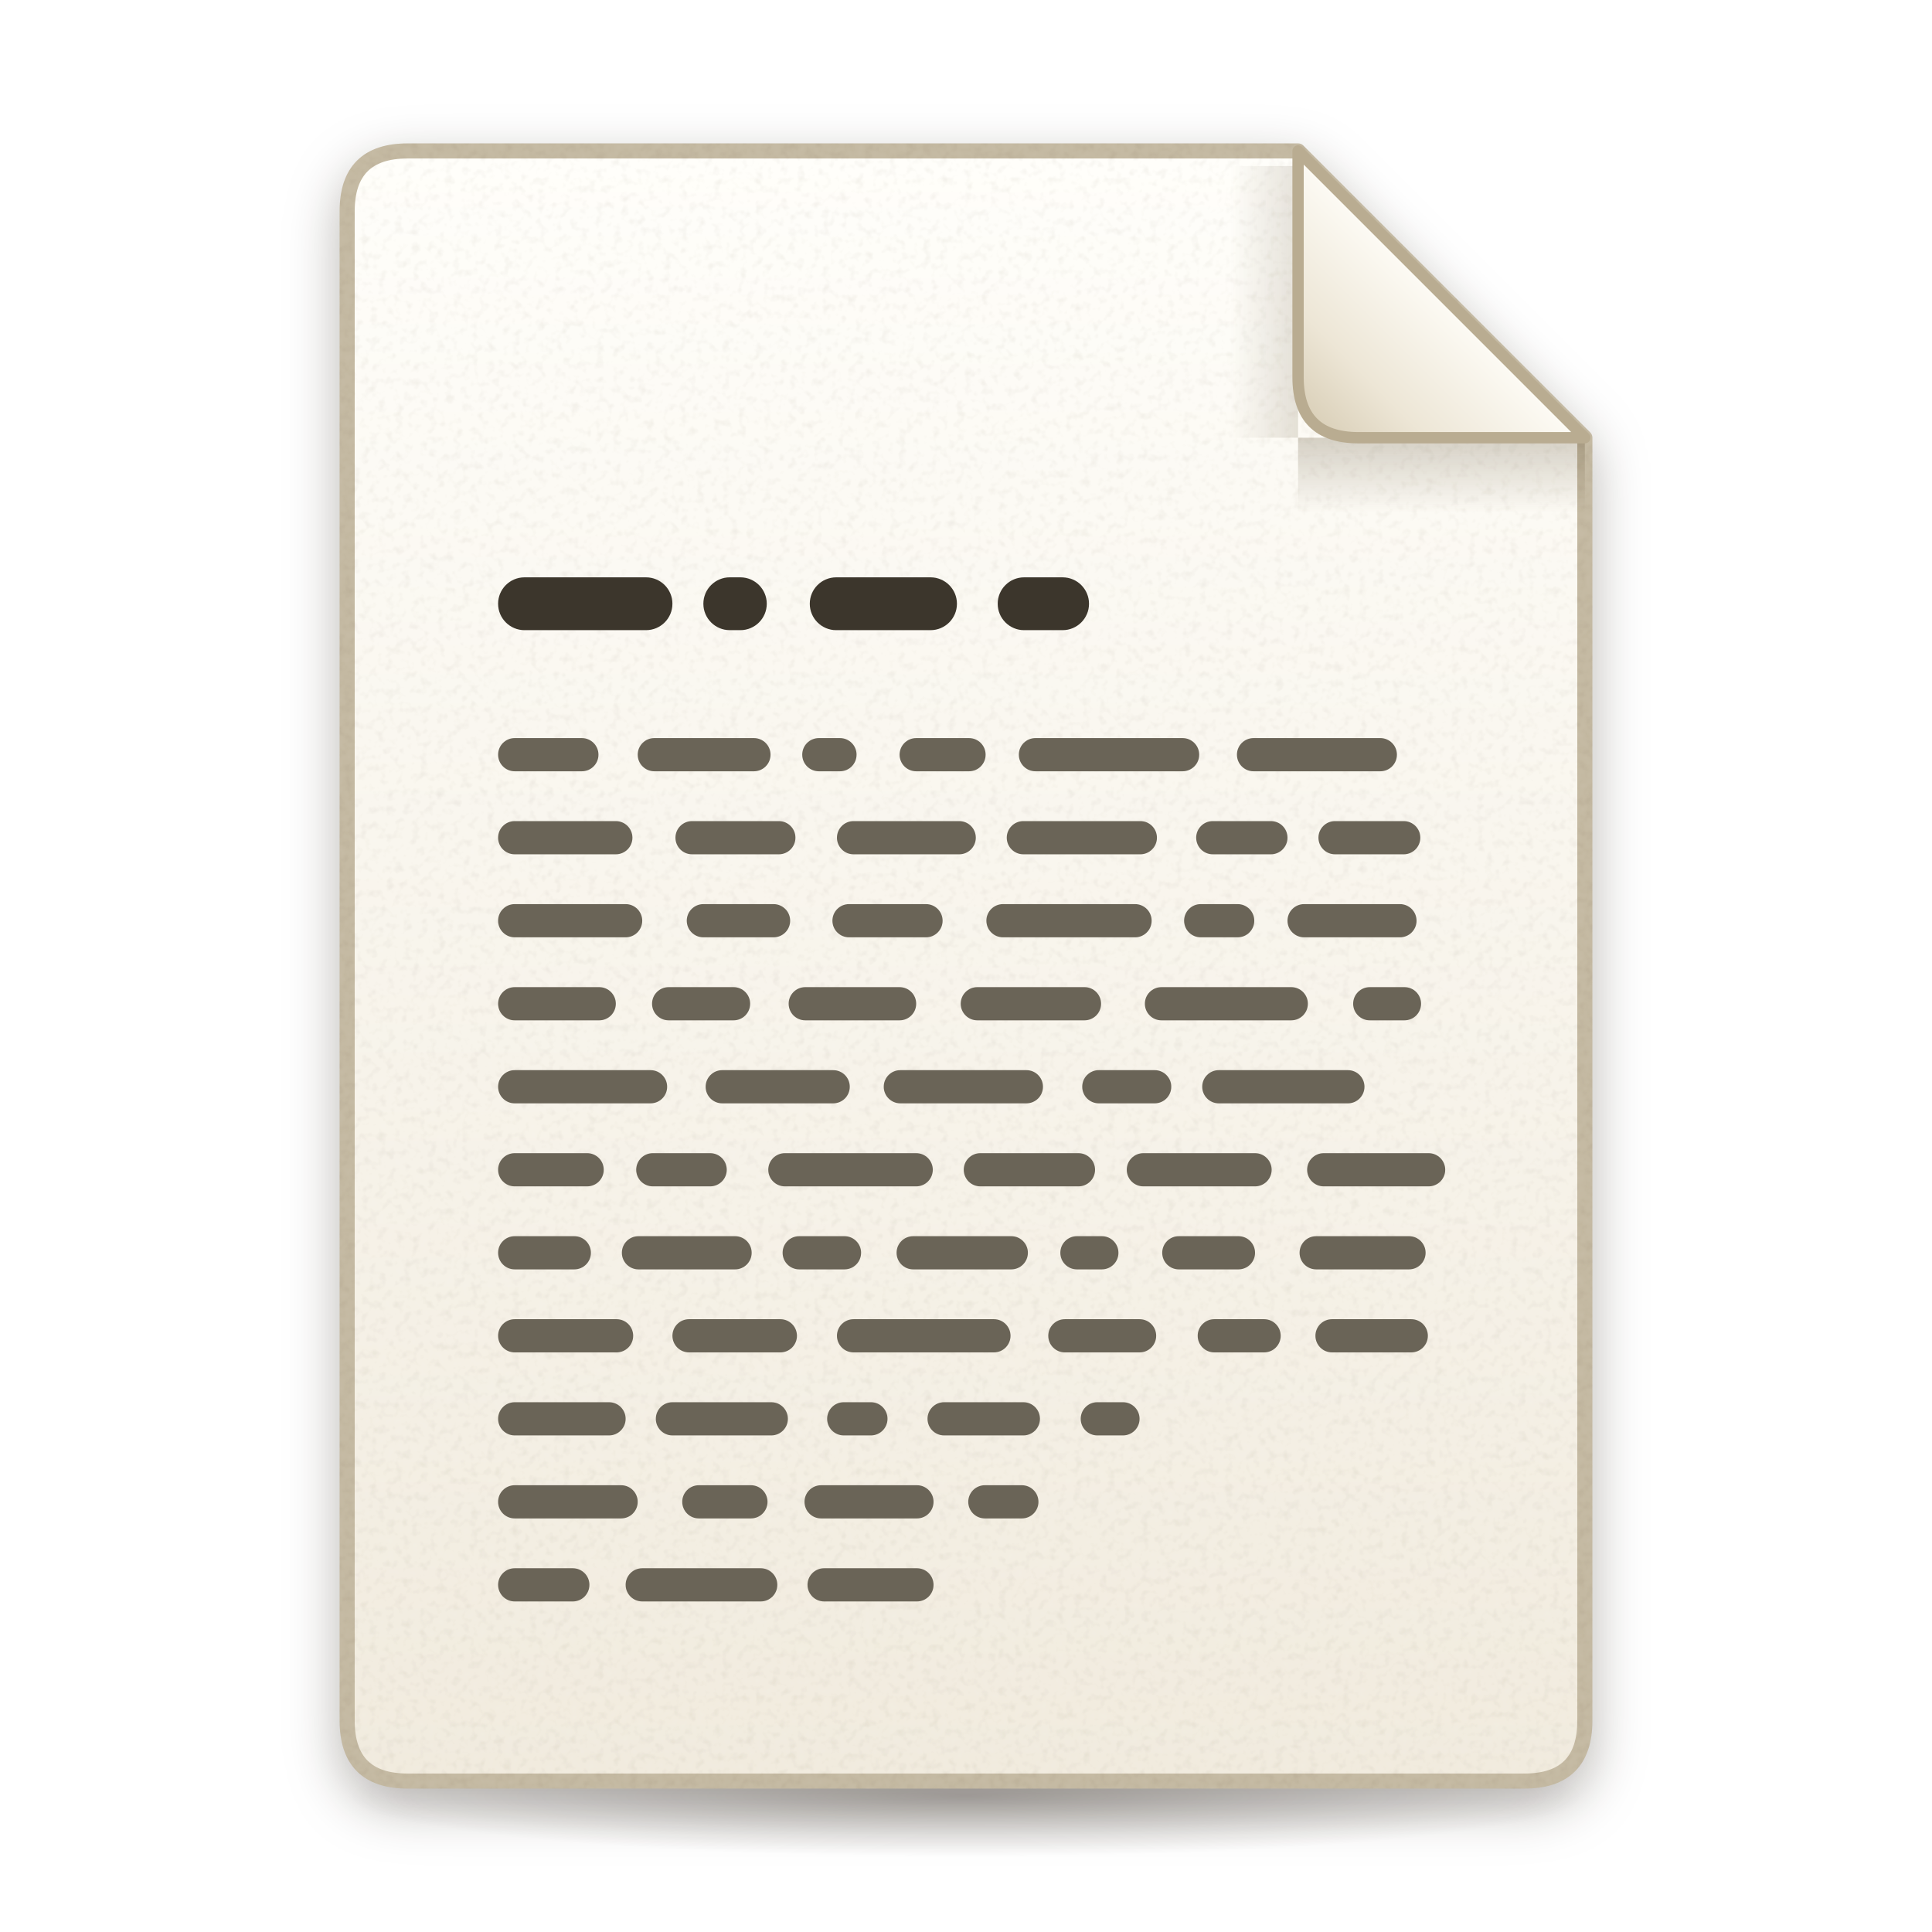
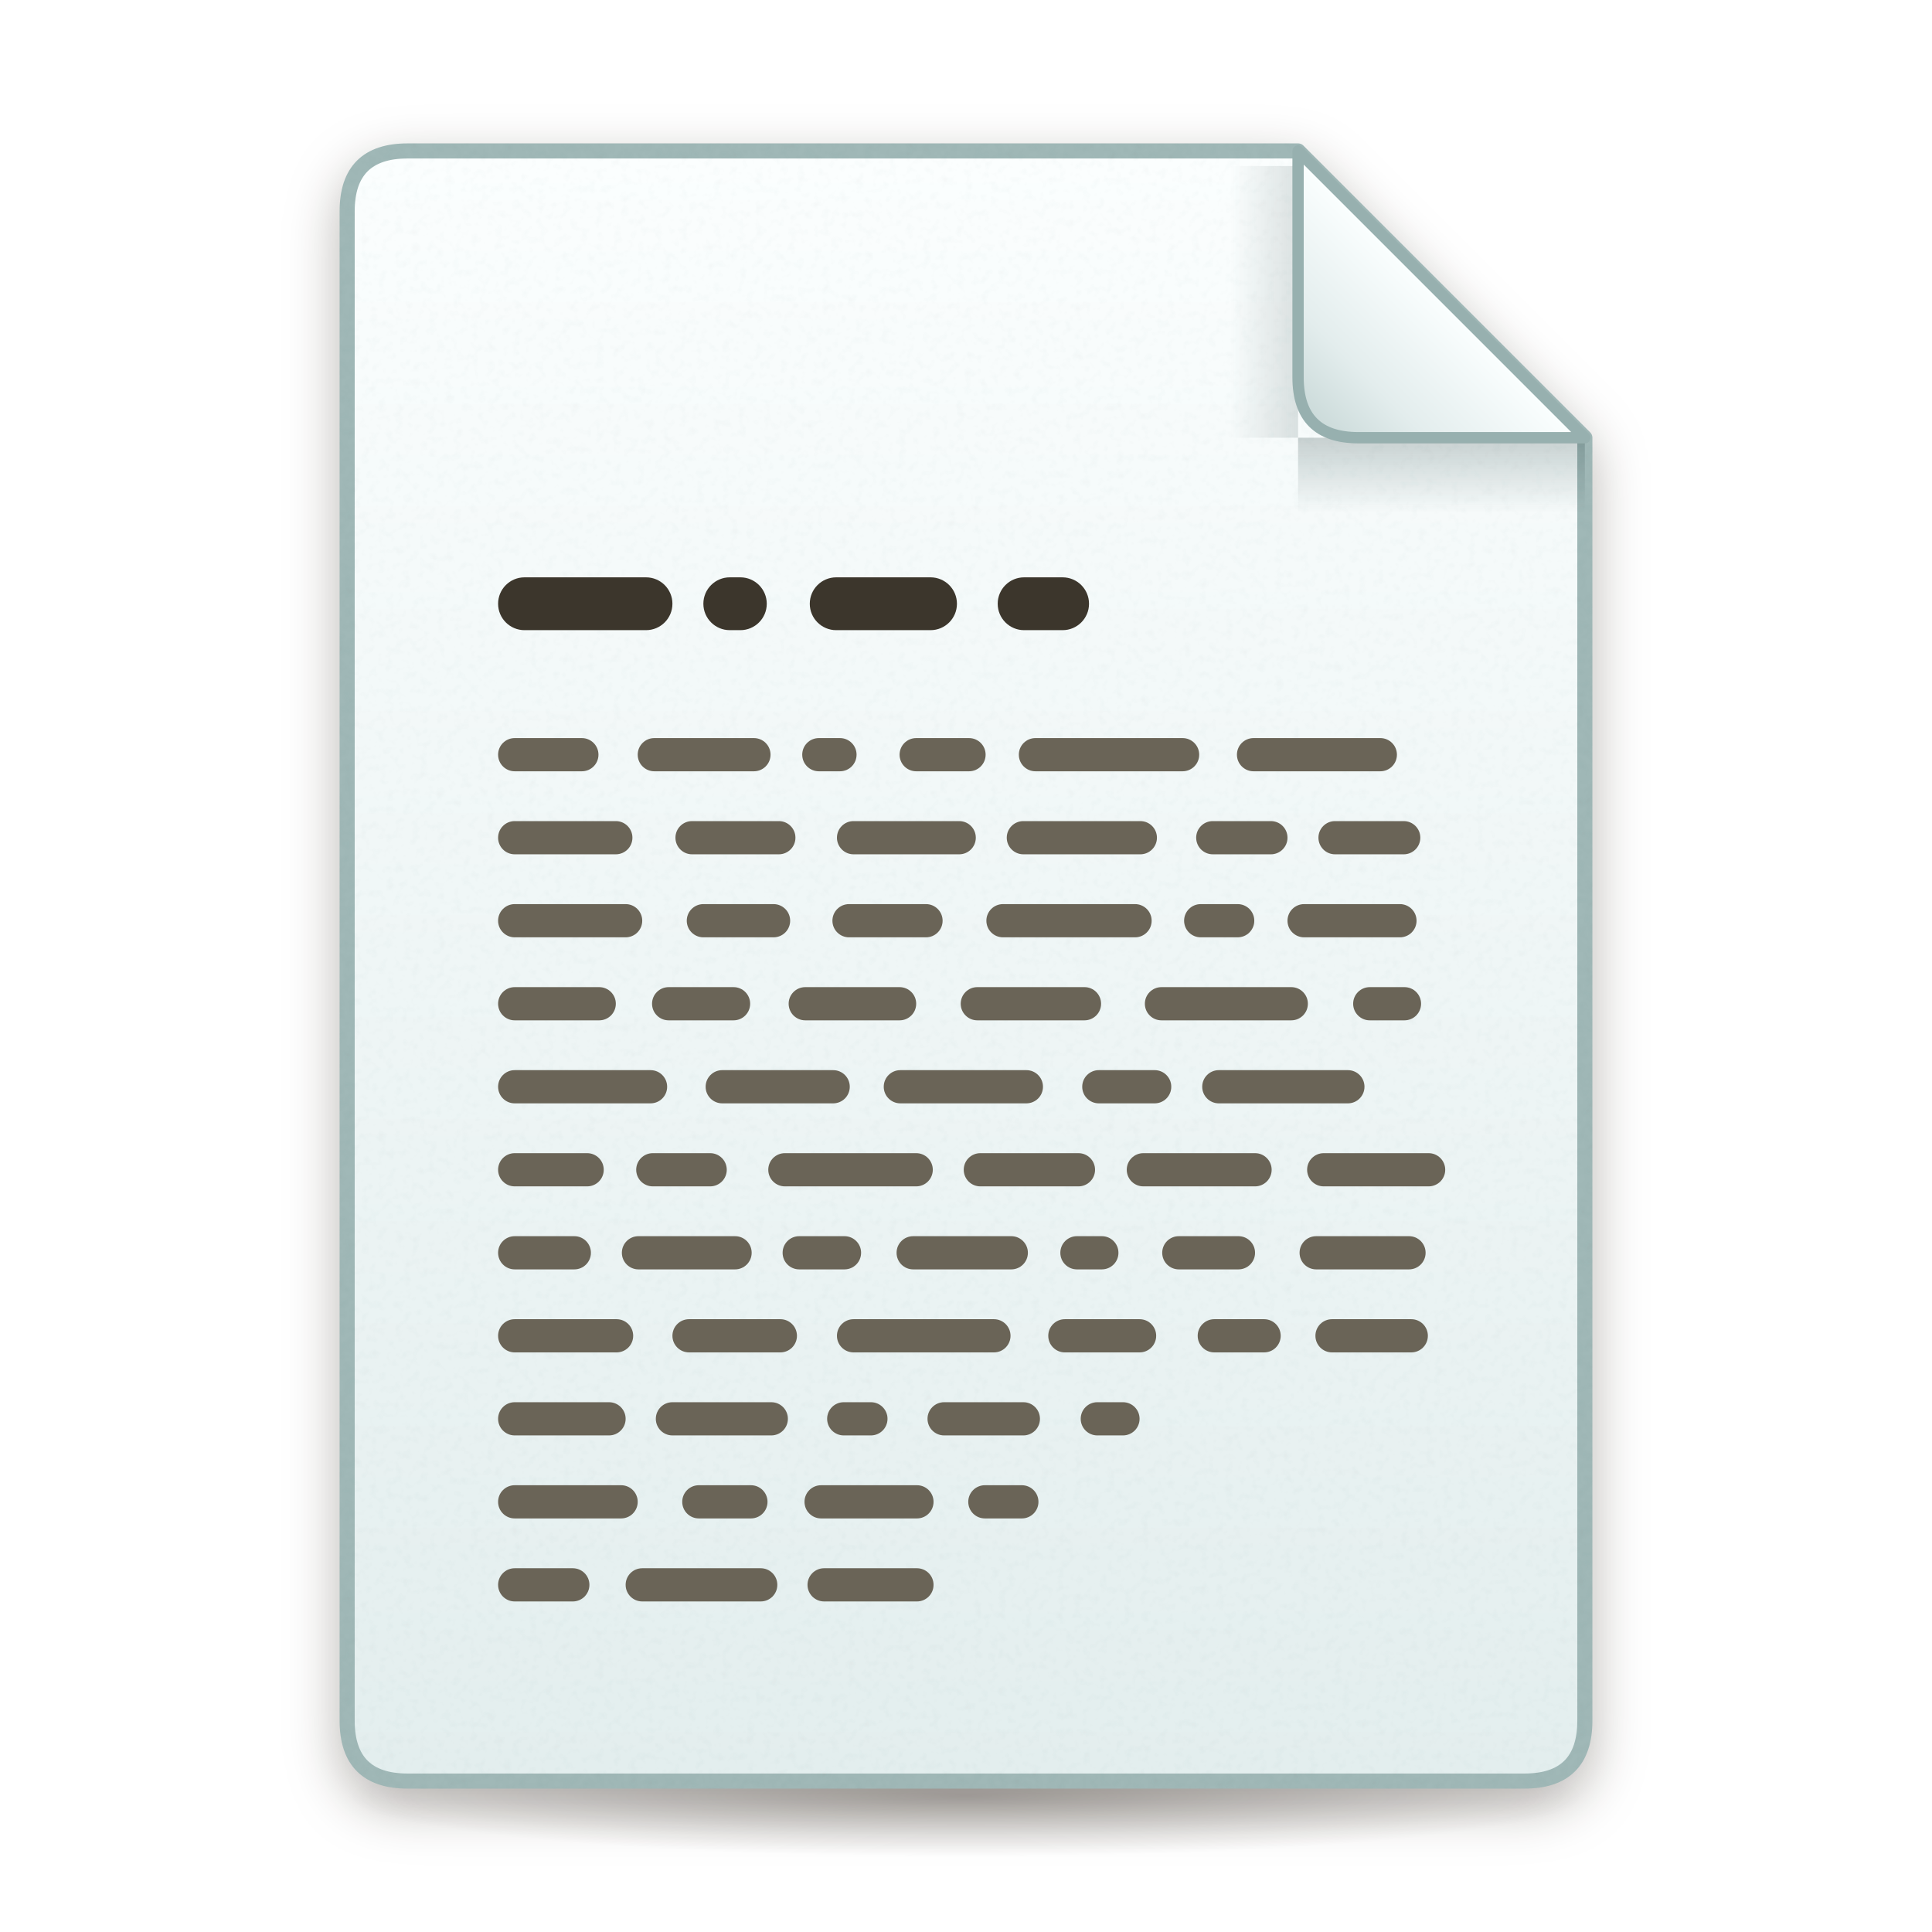
<svg xmlns="http://www.w3.org/2000/svg" width="64" height="64" viewBox="0 0 256 256">
  <defs>
    <linearGradient id="l1" x1="0" y1="0" x2="0" y2="1">
-       <stop offset="0" stop-color="#fffefa" />
-       <stop offset="1" stop-color="#f1ebde" />
+       <stop offset="0" stop-color="#fbfefe" />
+       <stop offset="1" stop-color="#e3eeee" />
    </linearGradient>
    <filter id="f2" x="-4%" y="-4%" width="108%" height="108%" color-interpolation-filters="sRGB">
      <feTurbulence type="fractalNoise" baseFrequency="0.9" numOctaves="2" seed="2" result="n" />
-       <feColorMatrix in="n" type="matrix" values="0 0 0 0 0.290 0 0 0 0 0.227 0 0 0 0 0.125 0.140 0 0 0 -0.070" result="d" />
-       <feColorMatrix in="n" type="matrix" values="0 0 0 0 1 0 0 0 0 1 0 0 0 0 1 -0.098 0 0 0 0.049" result="l" />
+       <feColorMatrix in="n" type="matrix" values="0 0 0 0 0.122 0 0 0 0 0.235 0 0 0 0 0.235 0.060 0 0 0 -0.030" result="d" />
+       <feColorMatrix in="n" type="matrix" values="0 0 0 0 1 0 0 0 0 1 0 0 0 0 1 -0.042 0 0 0 0.021" result="l" />
      <feMerge result="m">
        <feMergeNode in="d" />
        <feMergeNode in="l" />
      </feMerge>
      <feComposite in="m" in2="SourceAlpha" operator="in" result="t" />
      <feMerge>
        <feMergeNode in="SourceGraphic" />
        <feMergeNode in="t" />
      </feMerge>
    </filter>
    <linearGradient id="l3" x1="0" y1="0" x2="0" y2="1">
-       <stop offset="0" stop-color="#4a3818" stop-opacity="0.22" />
-       <stop offset="1" stop-color="#4a3818" stop-opacity="0" />
+       <stop offset="0" stop-color="#1c3838" stop-opacity="0.22" />
+       <stop offset="1" stop-color="#1c3838" stop-opacity="0" />
    </linearGradient>
    <linearGradient id="l4" x1="0" y1="0" x2="1" y2="0">
-       <stop offset="0" stop-color="#4a3818" stop-opacity="0" />
-       <stop offset="1" stop-color="#4a3818" stop-opacity="0.14" />
+       <stop offset="0" stop-color="#1c3838" stop-opacity="0" />
+       <stop offset="1" stop-color="#1c3838" stop-opacity="0.14" />
    </linearGradient>
    <linearGradient id="l5" x1="0.5" y1="0.5" x2="0" y2="1">
-       <stop offset="0" stop-color="#fdfbf5" />
-       <stop offset="0.55" stop-color="#ede6d6" />
-       <stop offset="1" stop-color="#d4c9b0" />
+       <stop offset="0" stop-color="#fbffff" />
+       <stop offset="0.55" stop-color="#e3eded" />
+       <stop offset="1" stop-color="#c3d4d3" />
    </linearGradient>
    <radialGradient id="r6" cx="0.5" cy="0.5" r="0.5">
      <stop offset="0" stop-color="#1a1006" stop-opacity="0.28" />
      <stop offset="0.6" stop-color="#1a1006" stop-opacity="0.118" />
      <stop offset="1" stop-color="#1a1006" stop-opacity="0" />
    </radialGradient>
    <filter id="f7" filterUnits="userSpaceOnUse" x="-16" y="-16" width="288" height="288" color-interpolation-filters="sRGB">
      <feGaussianBlur in="SourceAlpha" stdDeviation="3.5" />
      <feOffset dx="0" dy="2.5" result="o" />
      <feFlood flood-color="#1a1006" flood-opacity="0.3" />
      <feComposite in2="o" operator="in" result="s" />
      <feMerge>
        <feMergeNode in="s" />
        <feMergeNode in="SourceGraphic" />
      </feMerge>
    </filter>
  </defs>
  <ellipse cx="128" cy="238" rx="82" ry="8" fill="url(#r6)" />
  <g filter="url(#f7)">
    <g filter="url(#f2)">
-       <path d="M54,20 H172 L210,58 V228 Q210,236 202,236 H54 Q46,236 46,228 V28 Q46,20 54,20 Z" fill="url(#l1)" stroke="#c4b9a2" stroke-width="2" stroke-linejoin="round" />
+       <path d="M54,20 H172 L210,58 V228 Q210,236 202,236 H54 Q46,236 46,228 V28 Q46,20 54,20 Z" fill="url(#l1)" stroke="#9fb7b6" stroke-width="2" stroke-linejoin="round" />
    </g>
    <g fill="#3c362c" opacity="1">
      <rect x="66.0" y="76.5" width="23.1" height="7" rx="3.5" />
      <rect x="93.2" y="76.5" width="8.4" height="7" rx="3.5" />
      <rect x="107.3" y="76.5" width="19.5" height="7" rx="3.5" />
      <rect x="132.2" y="76.5" width="12.1" height="7" rx="3.5" />
    </g>
    <g fill="#6a6457" opacity="1">
      <rect x="66.0" y="97.8" width="13.3" height="4.4" rx="2.2" />
      <rect x="84.5" y="97.8" width="17.6" height="4.4" rx="2.2" />
      <rect x="106.3" y="97.8" width="7.2" height="4.4" rx="2.2" />
      <rect x="119.2" y="97.8" width="11.4" height="4.4" rx="2.2" />
      <rect x="135.0" y="97.8" width="23.9" height="4.4" rx="2.2" />
      <rect x="163.9" y="97.8" width="21.2" height="4.4" rx="2.2" />
      <rect x="66.0" y="108.8" width="17.8" height="4.4" rx="2.2" />
      <rect x="89.5" y="108.8" width="15.9" height="4.4" rx="2.2" />
      <rect x="110.9" y="108.8" width="18.4" height="4.4" rx="2.2" />
      <rect x="133.4" y="108.8" width="19.9" height="4.4" rx="2.2" />
      <rect x="158.5" y="108.8" width="12.1" height="4.4" rx="2.2" />
      <rect x="174.7" y="108.8" width="13.5" height="4.4" rx="2.2" />
      <rect x="66.0" y="119.8" width="19.1" height="4.4" rx="2.2" />
      <rect x="91.0" y="119.8" width="13.7" height="4.4" rx="2.2" />
      <rect x="110.3" y="119.8" width="14.6" height="4.4" rx="2.2" />
      <rect x="130.7" y="119.8" width="21.9" height="4.4" rx="2.2" />
      <rect x="156.9" y="119.8" width="9.3" height="4.4" rx="2.2" />
      <rect x="170.6" y="119.8" width="17.1" height="4.4" rx="2.2" />
      <rect x="66.0" y="130.8" width="15.6" height="4.4" rx="2.2" />
      <rect x="86.4" y="130.8" width="13.0" height="4.4" rx="2.2" />
      <rect x="104.5" y="130.8" width="16.9" height="4.4" rx="2.2" />
      <rect x="127.3" y="130.8" width="18.6" height="4.4" rx="2.2" />
      <rect x="151.7" y="130.8" width="21.6" height="4.4" rx="2.2" />
      <rect x="179.3" y="130.8" width="9.0" height="4.4" rx="2.2" />
      <rect x="66.0" y="141.8" width="22.4" height="4.4" rx="2.2" />
      <rect x="93.5" y="141.8" width="19.1" height="4.4" rx="2.2" />
      <rect x="117.1" y="141.8" width="21.1" height="4.4" rx="2.2" />
      <rect x="143.4" y="141.8" width="11.8" height="4.4" rx="2.2" />
      <rect x="159.3" y="141.8" width="21.5" height="4.4" rx="2.2" />
      <rect x="66.0" y="152.8" width="14.0" height="4.4" rx="2.2" />
      <rect x="84.3" y="152.8" width="12.0" height="4.4" rx="2.2" />
      <rect x="101.8" y="152.8" width="21.8" height="4.4" rx="2.2" />
      <rect x="127.7" y="152.8" width="17.4" height="4.4" rx="2.2" />
      <rect x="149.3" y="152.8" width="19.2" height="4.4" rx="2.2" />
      <rect x="173.2" y="152.8" width="18.3" height="4.4" rx="2.2" />
      <rect x="66.0" y="163.8" width="12.3" height="4.4" rx="2.2" />
      <rect x="82.4" y="163.8" width="17.2" height="4.4" rx="2.2" />
      <rect x="103.7" y="163.8" width="10.4" height="4.4" rx="2.2" />
      <rect x="118.8" y="163.8" width="17.4" height="4.4" rx="2.2" />
      <rect x="140.5" y="163.8" width="7.7" height="4.4" rx="2.2" />
      <rect x="154.0" y="163.8" width="12.3" height="4.4" rx="2.2" />
      <rect x="172.2" y="163.8" width="16.7" height="4.4" rx="2.2" />
      <rect x="66.0" y="174.8" width="17.9" height="4.4" rx="2.2" />
      <rect x="89.1" y="174.8" width="16.5" height="4.4" rx="2.2" />
      <rect x="110.9" y="174.8" width="23.0" height="4.4" rx="2.2" />
      <rect x="138.9" y="174.8" width="14.3" height="4.4" rx="2.2" />
      <rect x="158.7" y="174.8" width="11.0" height="4.4" rx="2.2" />
      <rect x="174.3" y="174.8" width="14.9" height="4.4" rx="2.2" />
      <rect x="66.0" y="185.8" width="16.9" height="4.4" rx="2.2" />
      <rect x="86.9" y="185.8" width="17.5" height="4.4" rx="2.2" />
      <rect x="109.6" y="185.8" width="8.0" height="4.4" rx="2.2" />
      <rect x="122.9" y="185.8" width="14.9" height="4.4" rx="2.2" />
      <rect x="143.2" y="185.8" width="7.8" height="4.4" rx="2.2" />
      <rect x="66.0" y="196.8" width="18.5" height="4.4" rx="2.2" />
      <rect x="90.4" y="196.8" width="11.3" height="4.4" rx="2.2" />
      <rect x="106.6" y="196.8" width="17.1" height="4.4" rx="2.2" />
      <rect x="128.3" y="196.8" width="9.3" height="4.4" rx="2.2" />
      <rect x="66.0" y="207.8" width="12.1" height="4.4" rx="2.2" />
      <rect x="82.9" y="207.8" width="20.1" height="4.4" rx="2.2" />
      <rect x="107.0" y="207.8" width="16.7" height="4.4" rx="2.2" />
    </g>
    <path d="M172,58 H210 V68 H172 Z" fill="url(#l3)" />
    <path d="M163,22 H172 V58 H163 Z" fill="url(#l4)" />
-     <path d="M172,20 L210,58 H180 Q172,58 172,50 Z" fill="url(#l5)" stroke="#b9ac91" stroke-width="1.5" stroke-linejoin="round" />
+     <path d="M172,20 L210,58 H180 Q172,58 172,50 Z" fill="url(#l5)" stroke="#97b0af" stroke-width="1.5" stroke-linejoin="round" />
  </g>
</svg>
